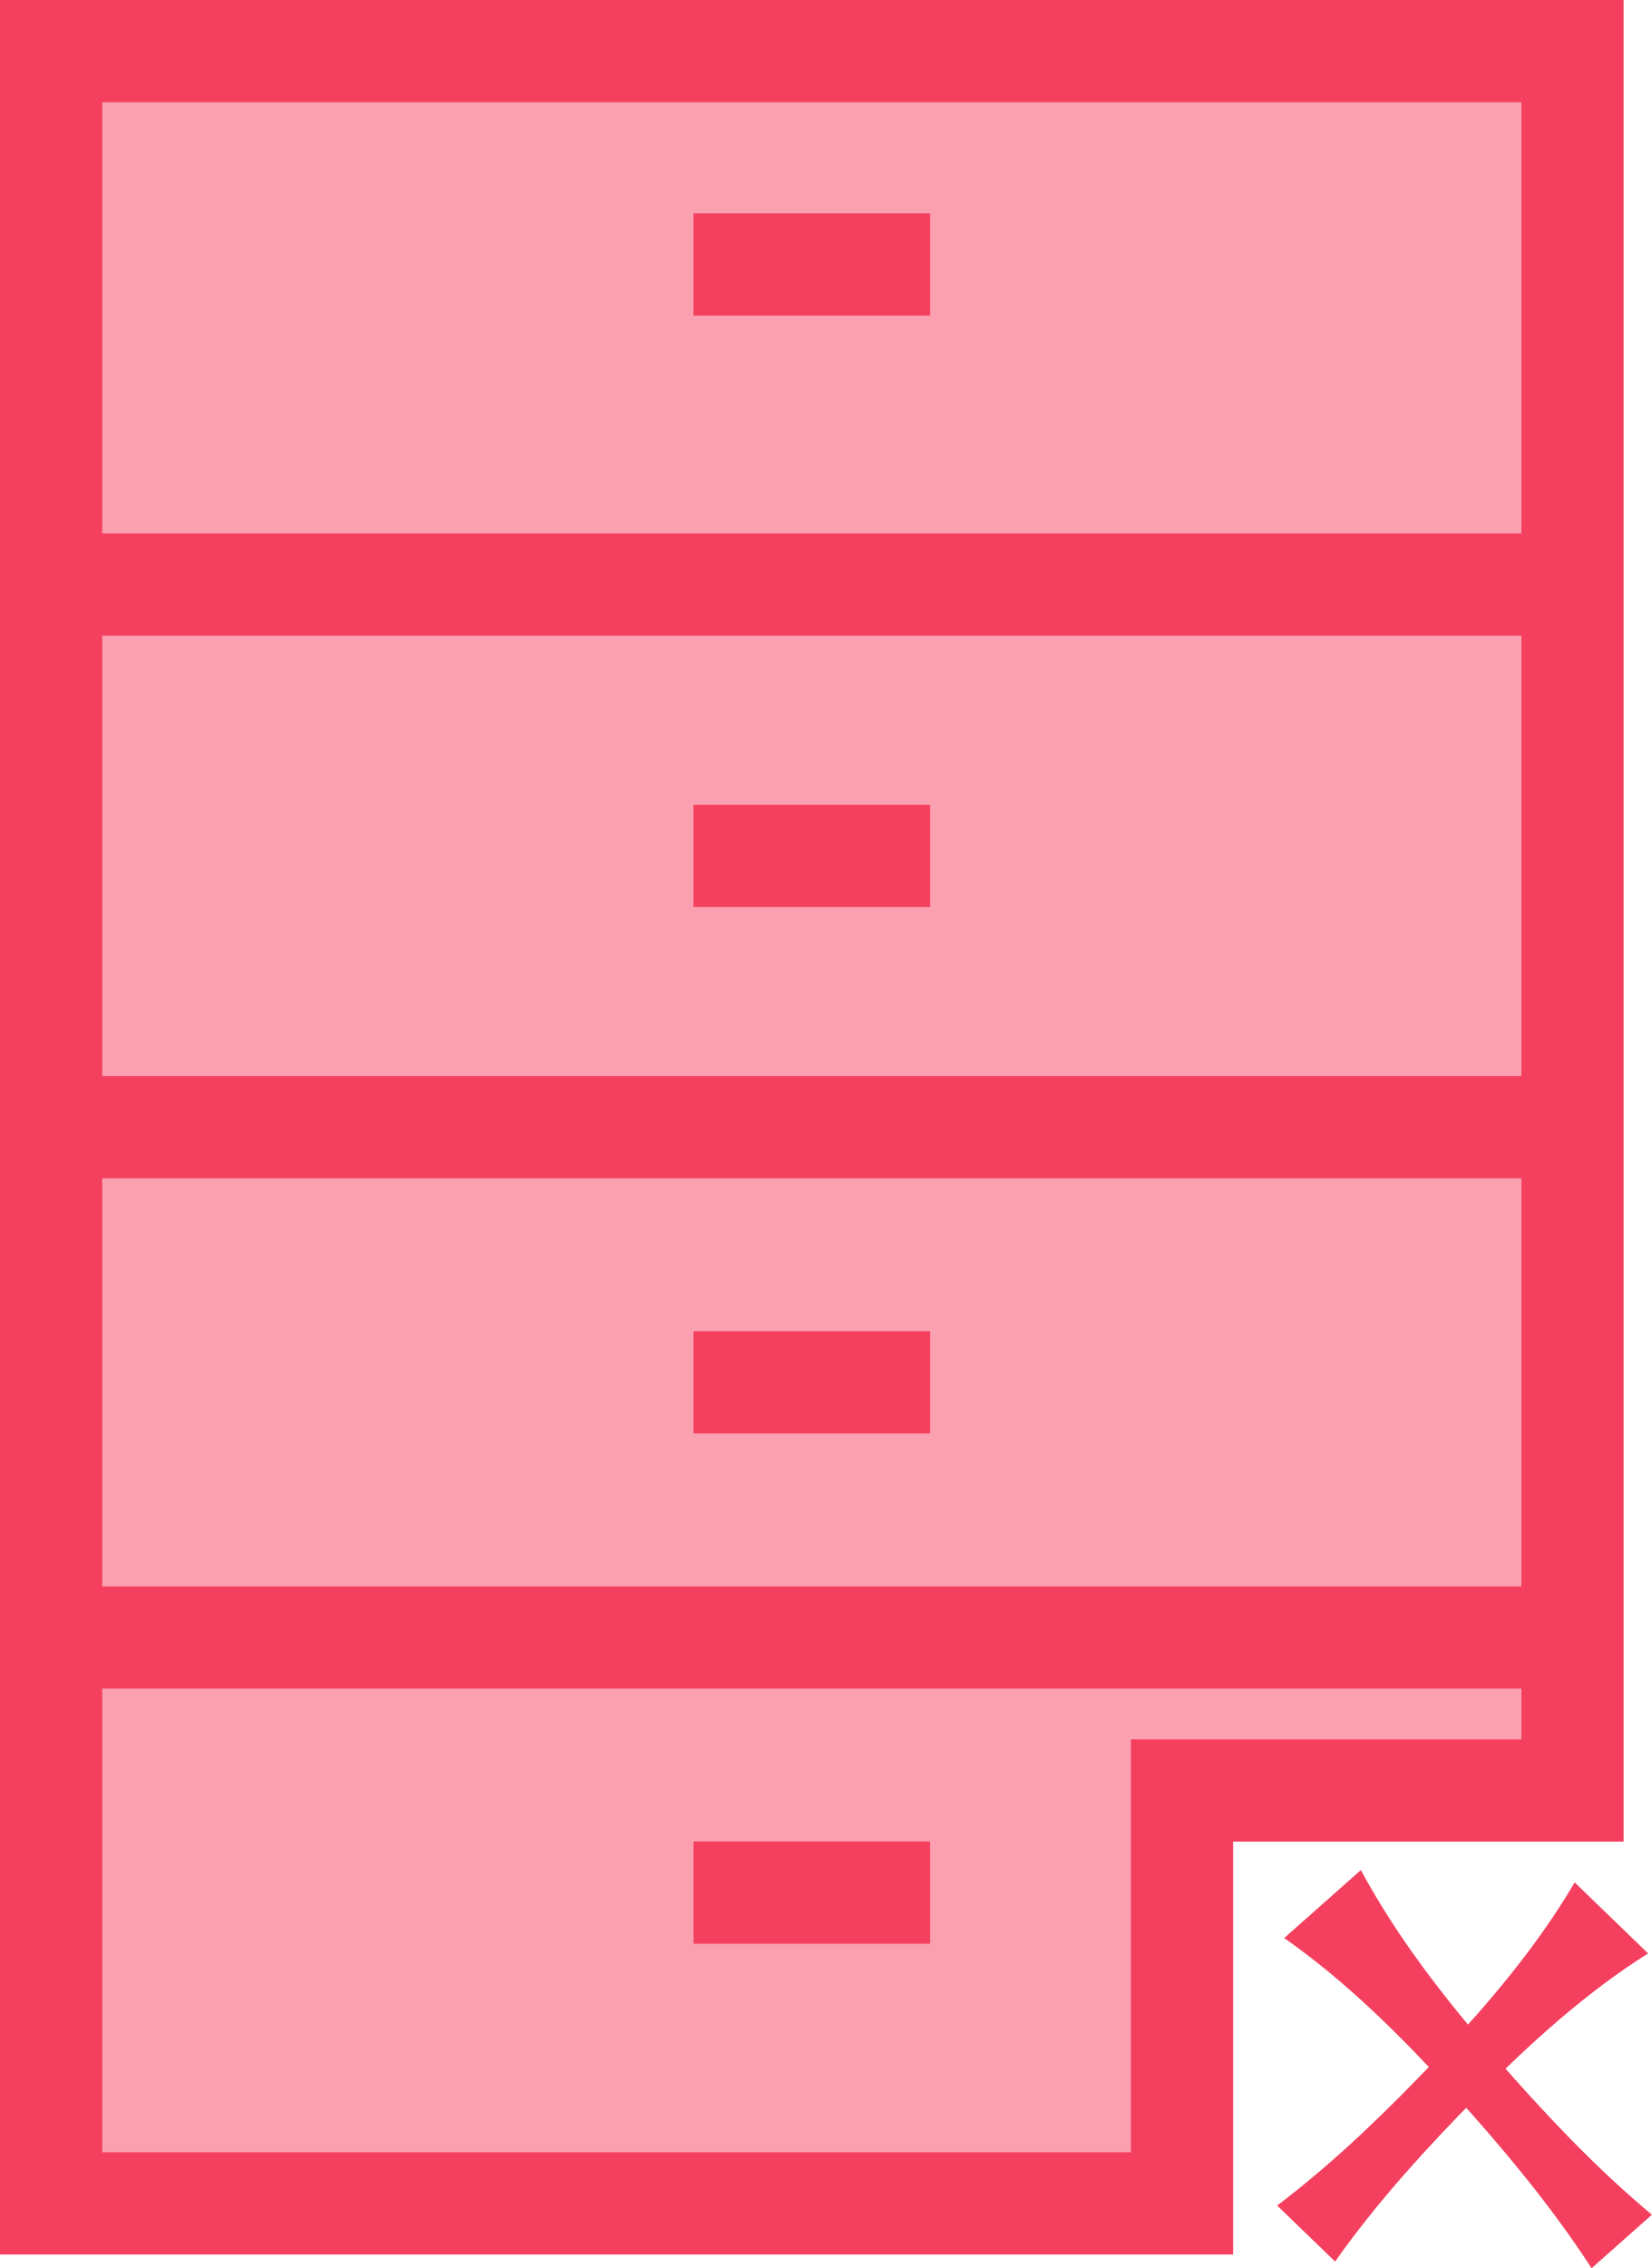
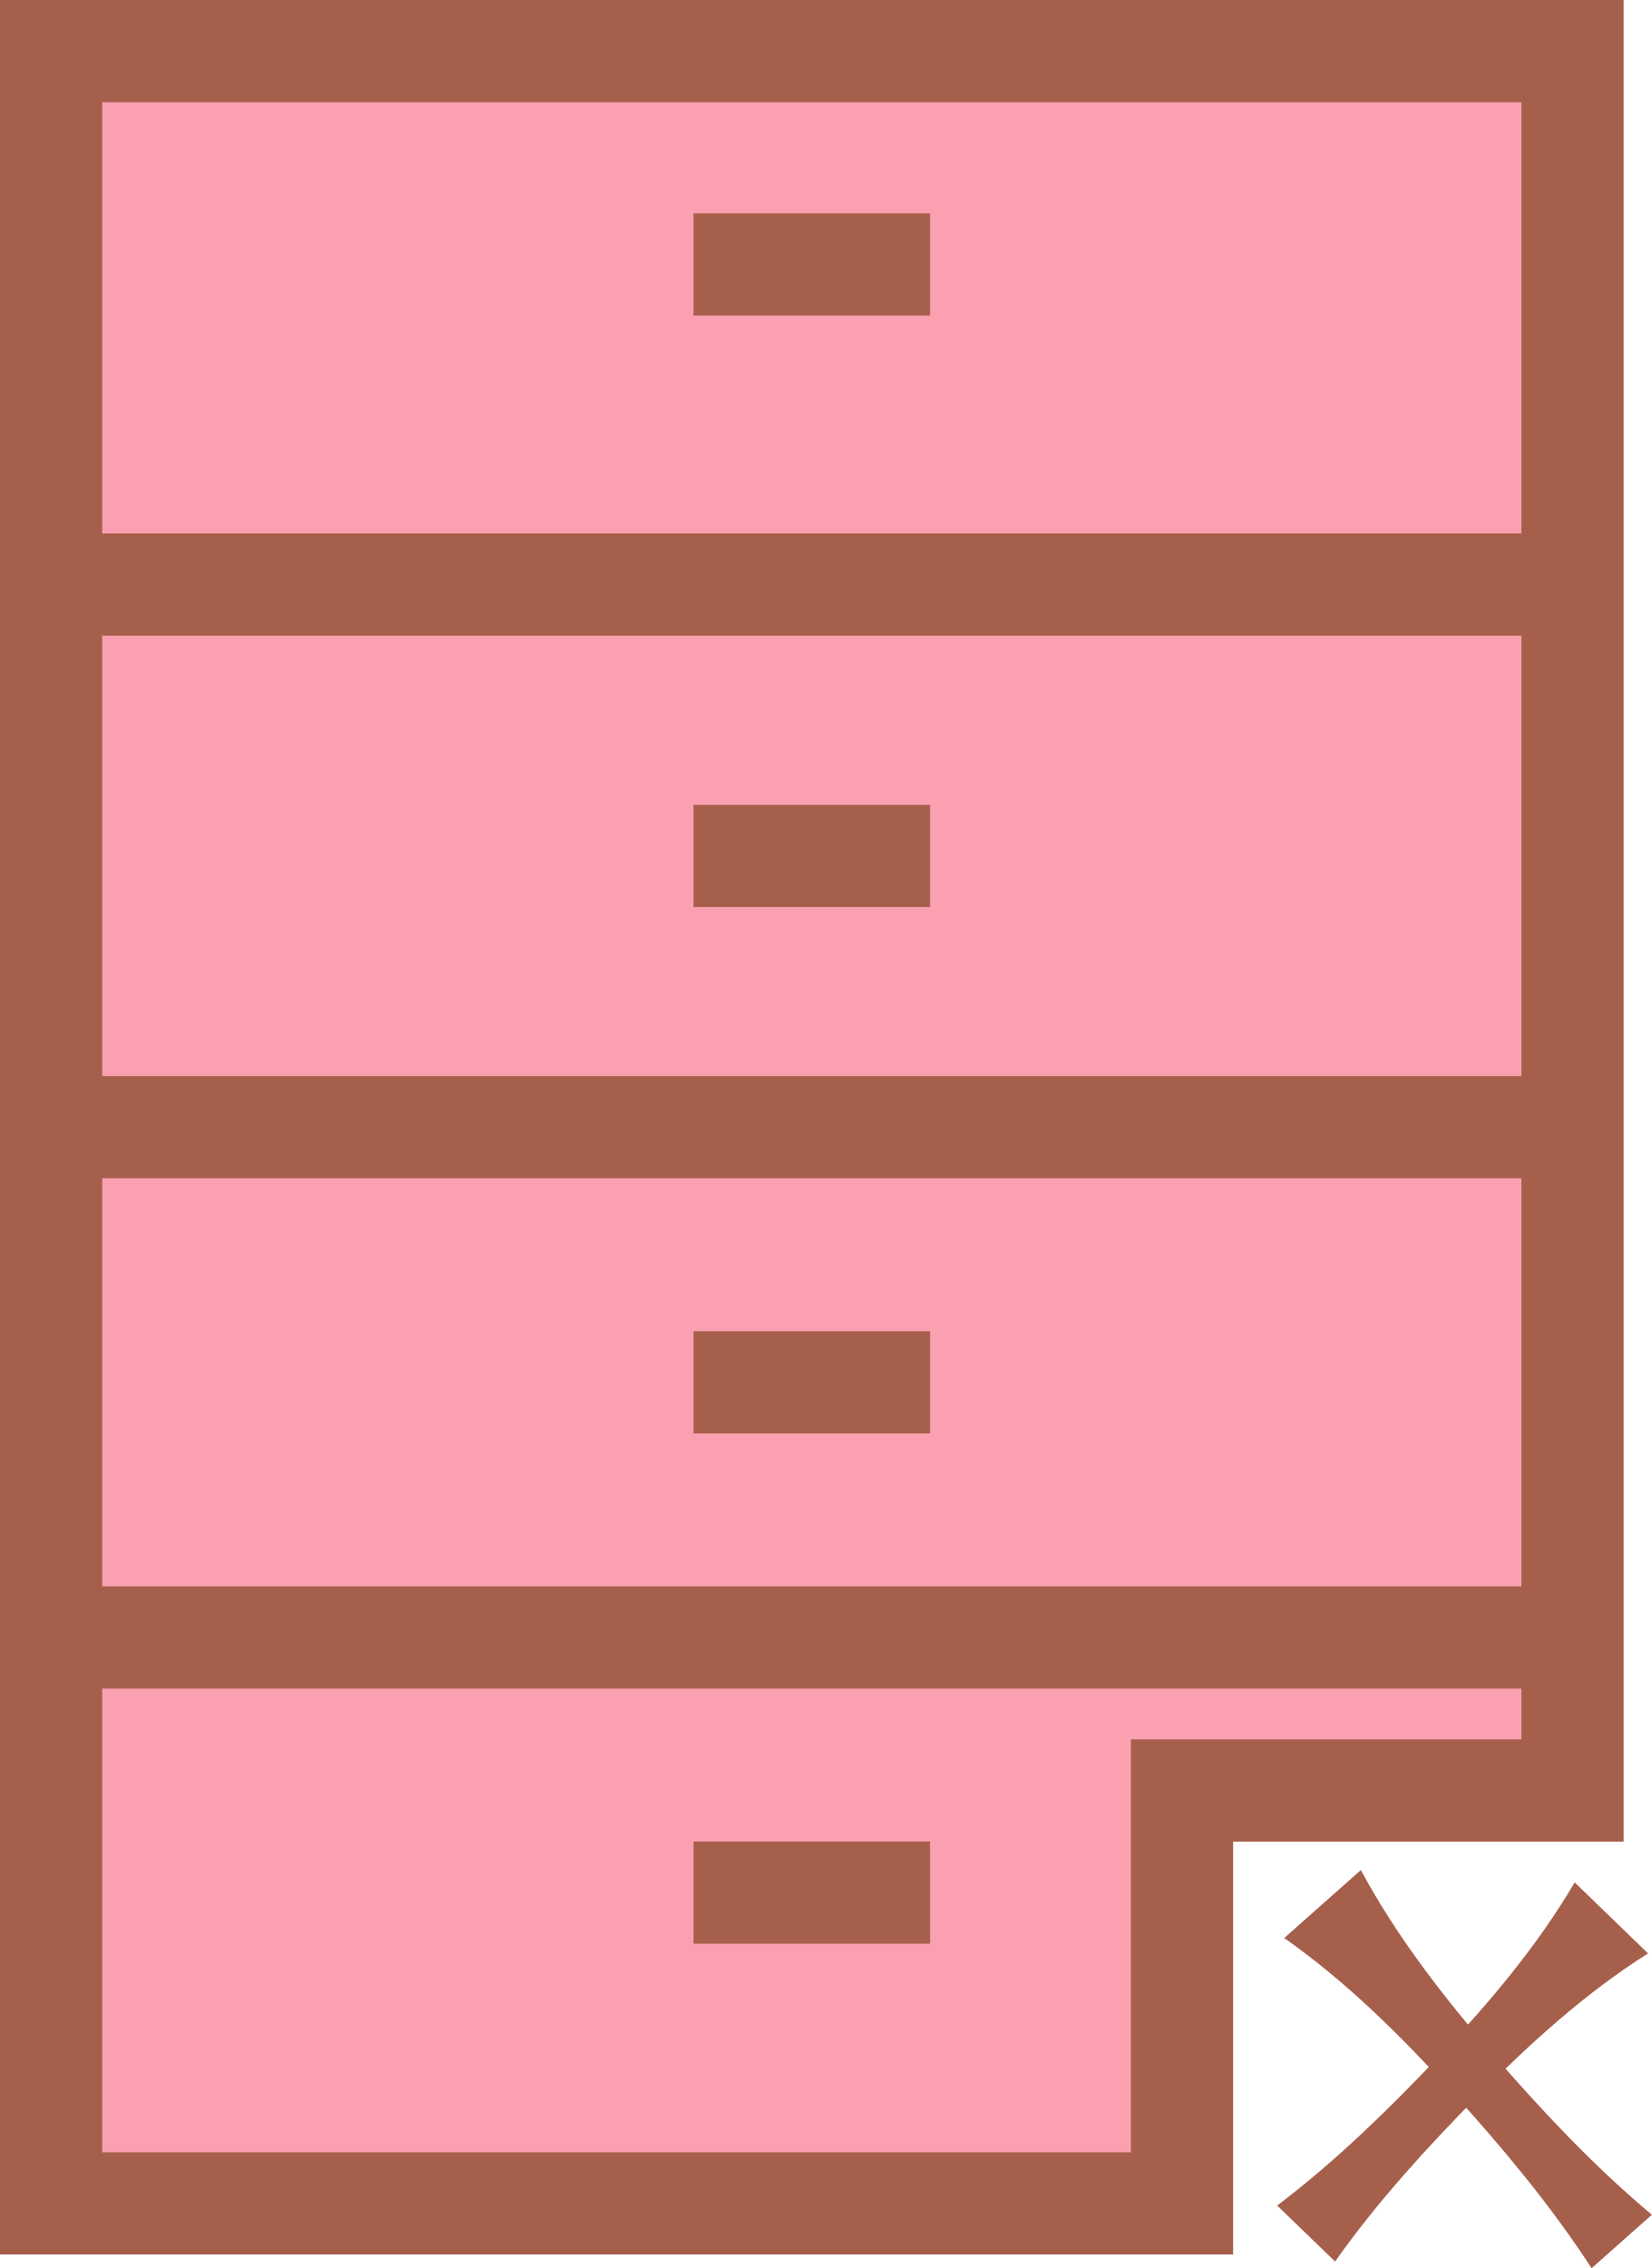
<svg xmlns="http://www.w3.org/2000/svg" id="Layer_2" data-name="Layer 2" viewBox="0 0 145.49 199.74">
  <defs>
    <style>
      .cls-1 {
        fill: none;
      }

      .cls-1, .cls-2 {
-         stroke: #f43f5e;
+         stroke: #A65F4B;
        stroke-miterlimit: 10;
        stroke-width: 9px;
      }

      .cls-2 {
        fill: rgba(244, 63, 94, .49);
      }

      .cls-3 {
-         fill: #f43f5e;
+         fill: #A65F4B;
      }
    </style>
  </defs>
  <g id="Layer_1-2" data-name="Layer 1">
    <g>
      <polygon class="cls-2" points="138.49 4.5 138.49 157.69 104.1 157.69 104.1 194.05 4.5 194.05 4.5 4.5 138.49 4.5" />
      <line class="cls-1" x1="4.5" y1="51.48" x2="138.49" y2="51.48" />
      <line class="cls-1" x1="4.5" y1="99.27" x2="138.49" y2="99.27" />
      <line class="cls-1" x1="2.79" y1="144.21" x2="136.78" y2="144.21" />
      <line class="cls-1" x1="61.08" y1="23.29" x2="81.91" y2="23.29" />
      <line class="cls-1" x1="61.08" y1="75.38" x2="81.91" y2="75.38" />
      <line class="cls-1" x1="61.08" y1="121.74" x2="81.91" y2="121.74" />
      <line class="cls-1" x1="61.08" y1="166.68" x2="81.91" y2="166.68" />
      <path class="cls-3" d="M145.15,172.03c-5.55,3.51-10.32,7.87-14.92,12.47-4.54,4.61-8.9,9.36-12.65,14.67,0,0-5.1-4.93-5.1-4.93,5.18-3.93,9.79-8.44,14.24-13.13,4.44-4.75,8.64-9.67,11.96-15.33,0,0,6.47,6.26,6.47,6.26h0Z" />
      <path class="cls-3" d="M119.85,164.69c3.19,5.94,7.29,11.16,11.63,16.23,4.36,5.01,8.88,9.85,14,14.13,0,0-5.31,4.71-5.31,4.71-3.63-5.59-7.89-10.67-12.35-15.59-4.51-4.92-9.2-9.61-14.72-13.49,0,0,6.73-5.97,6.73-5.97h0Z" />
    </g>
  </g>
</svg>
